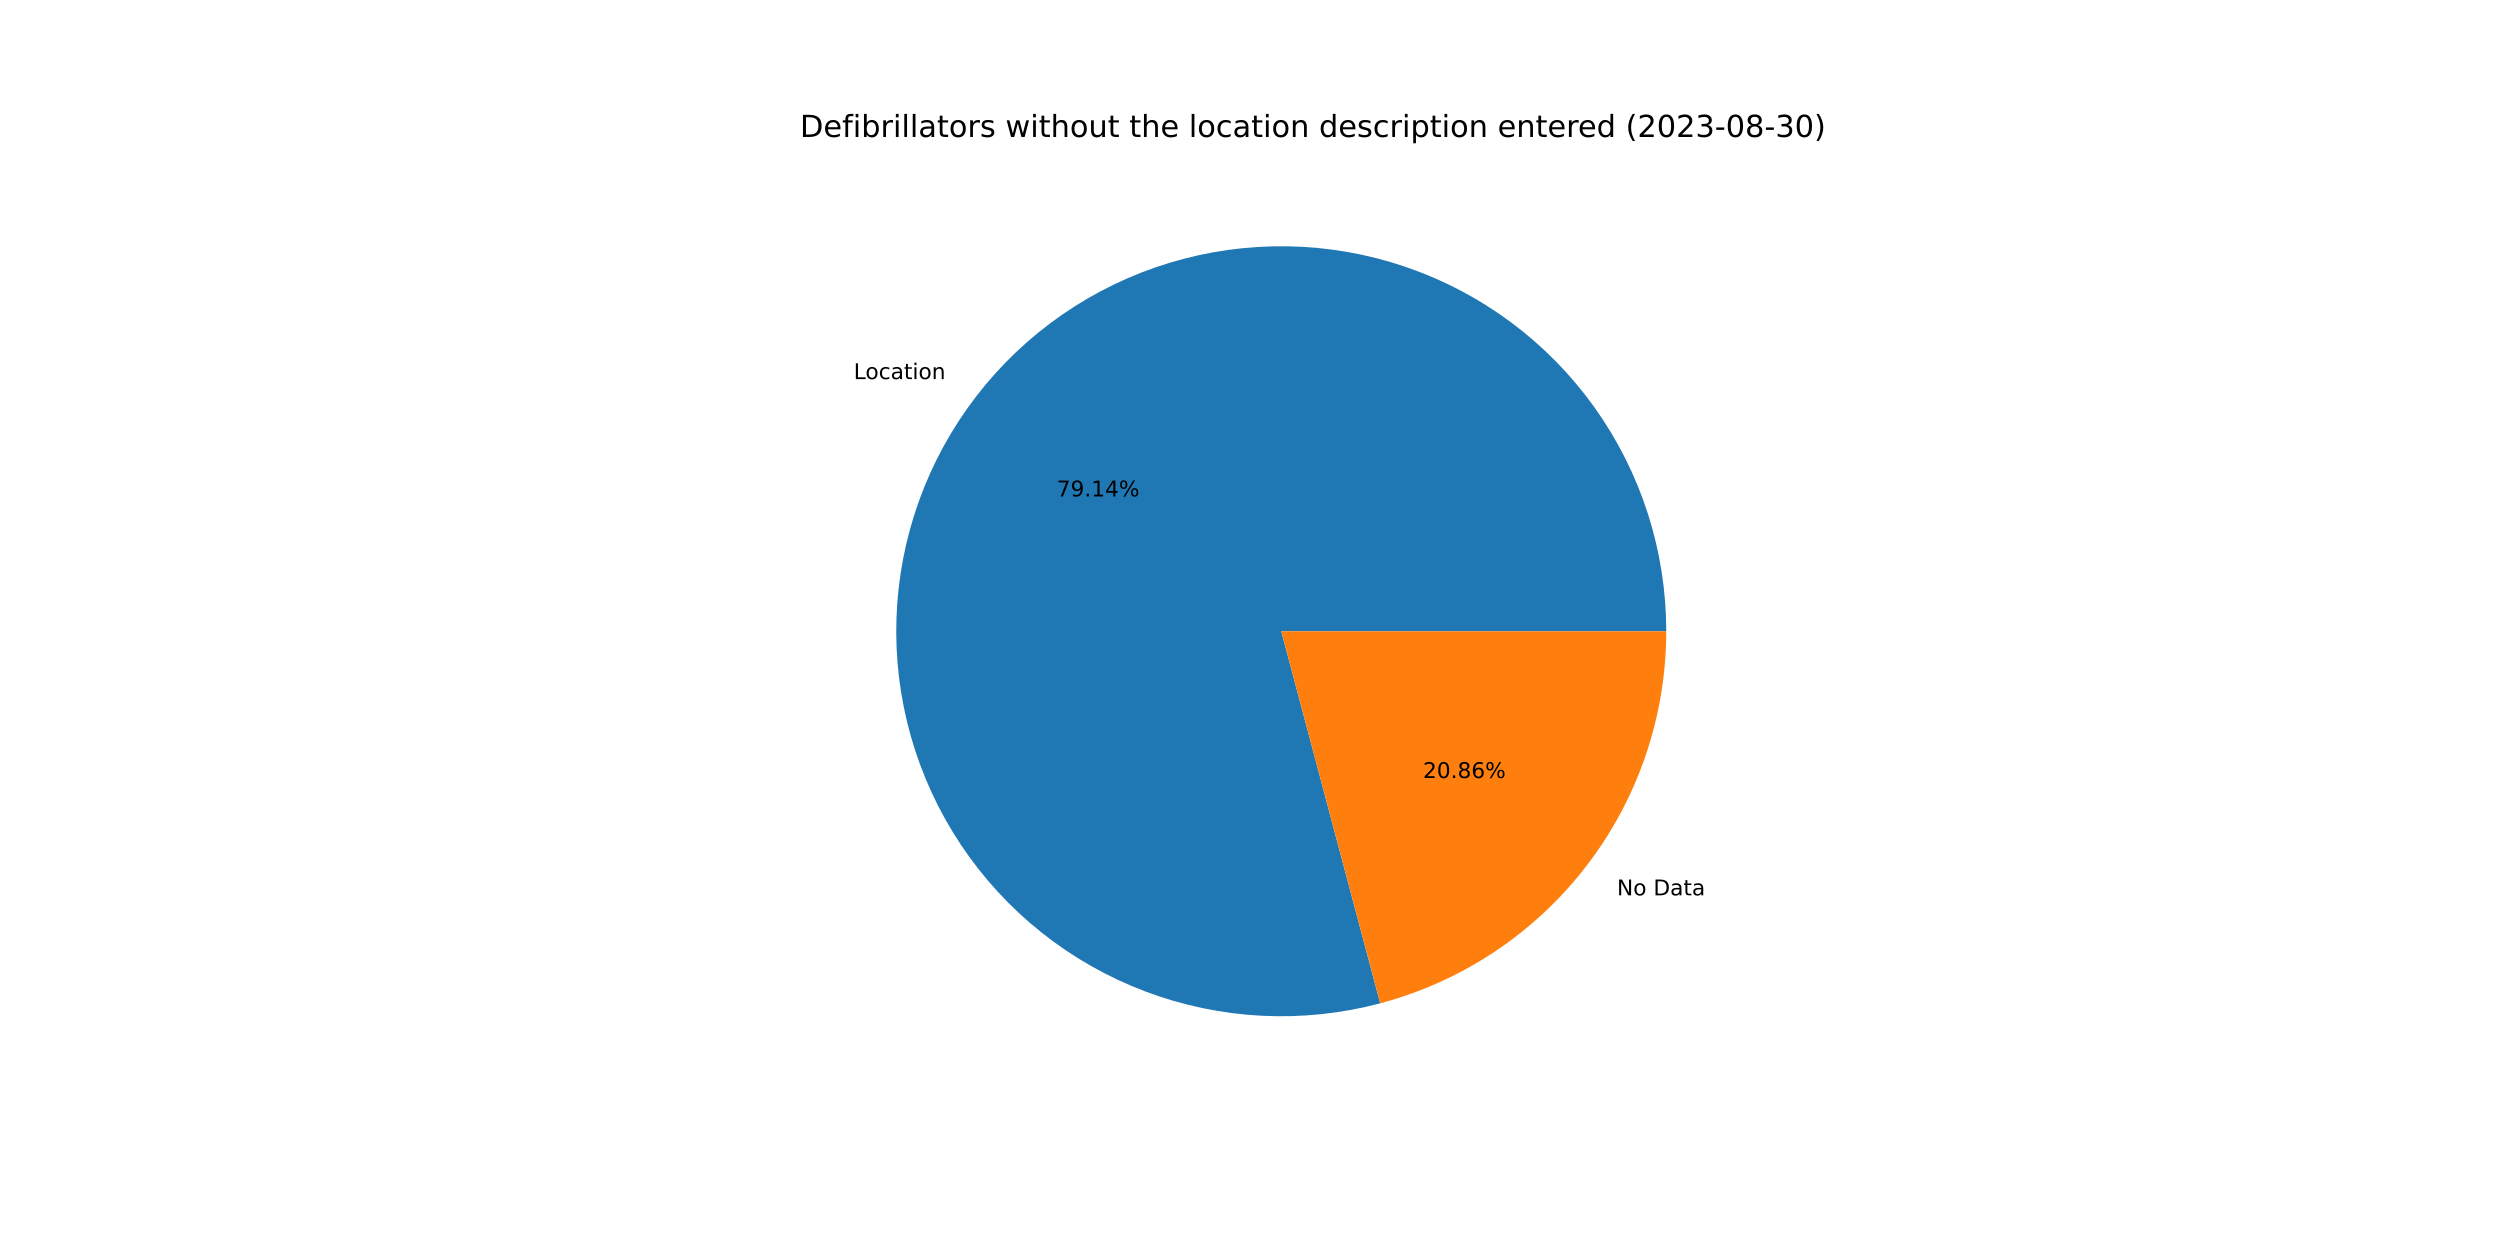
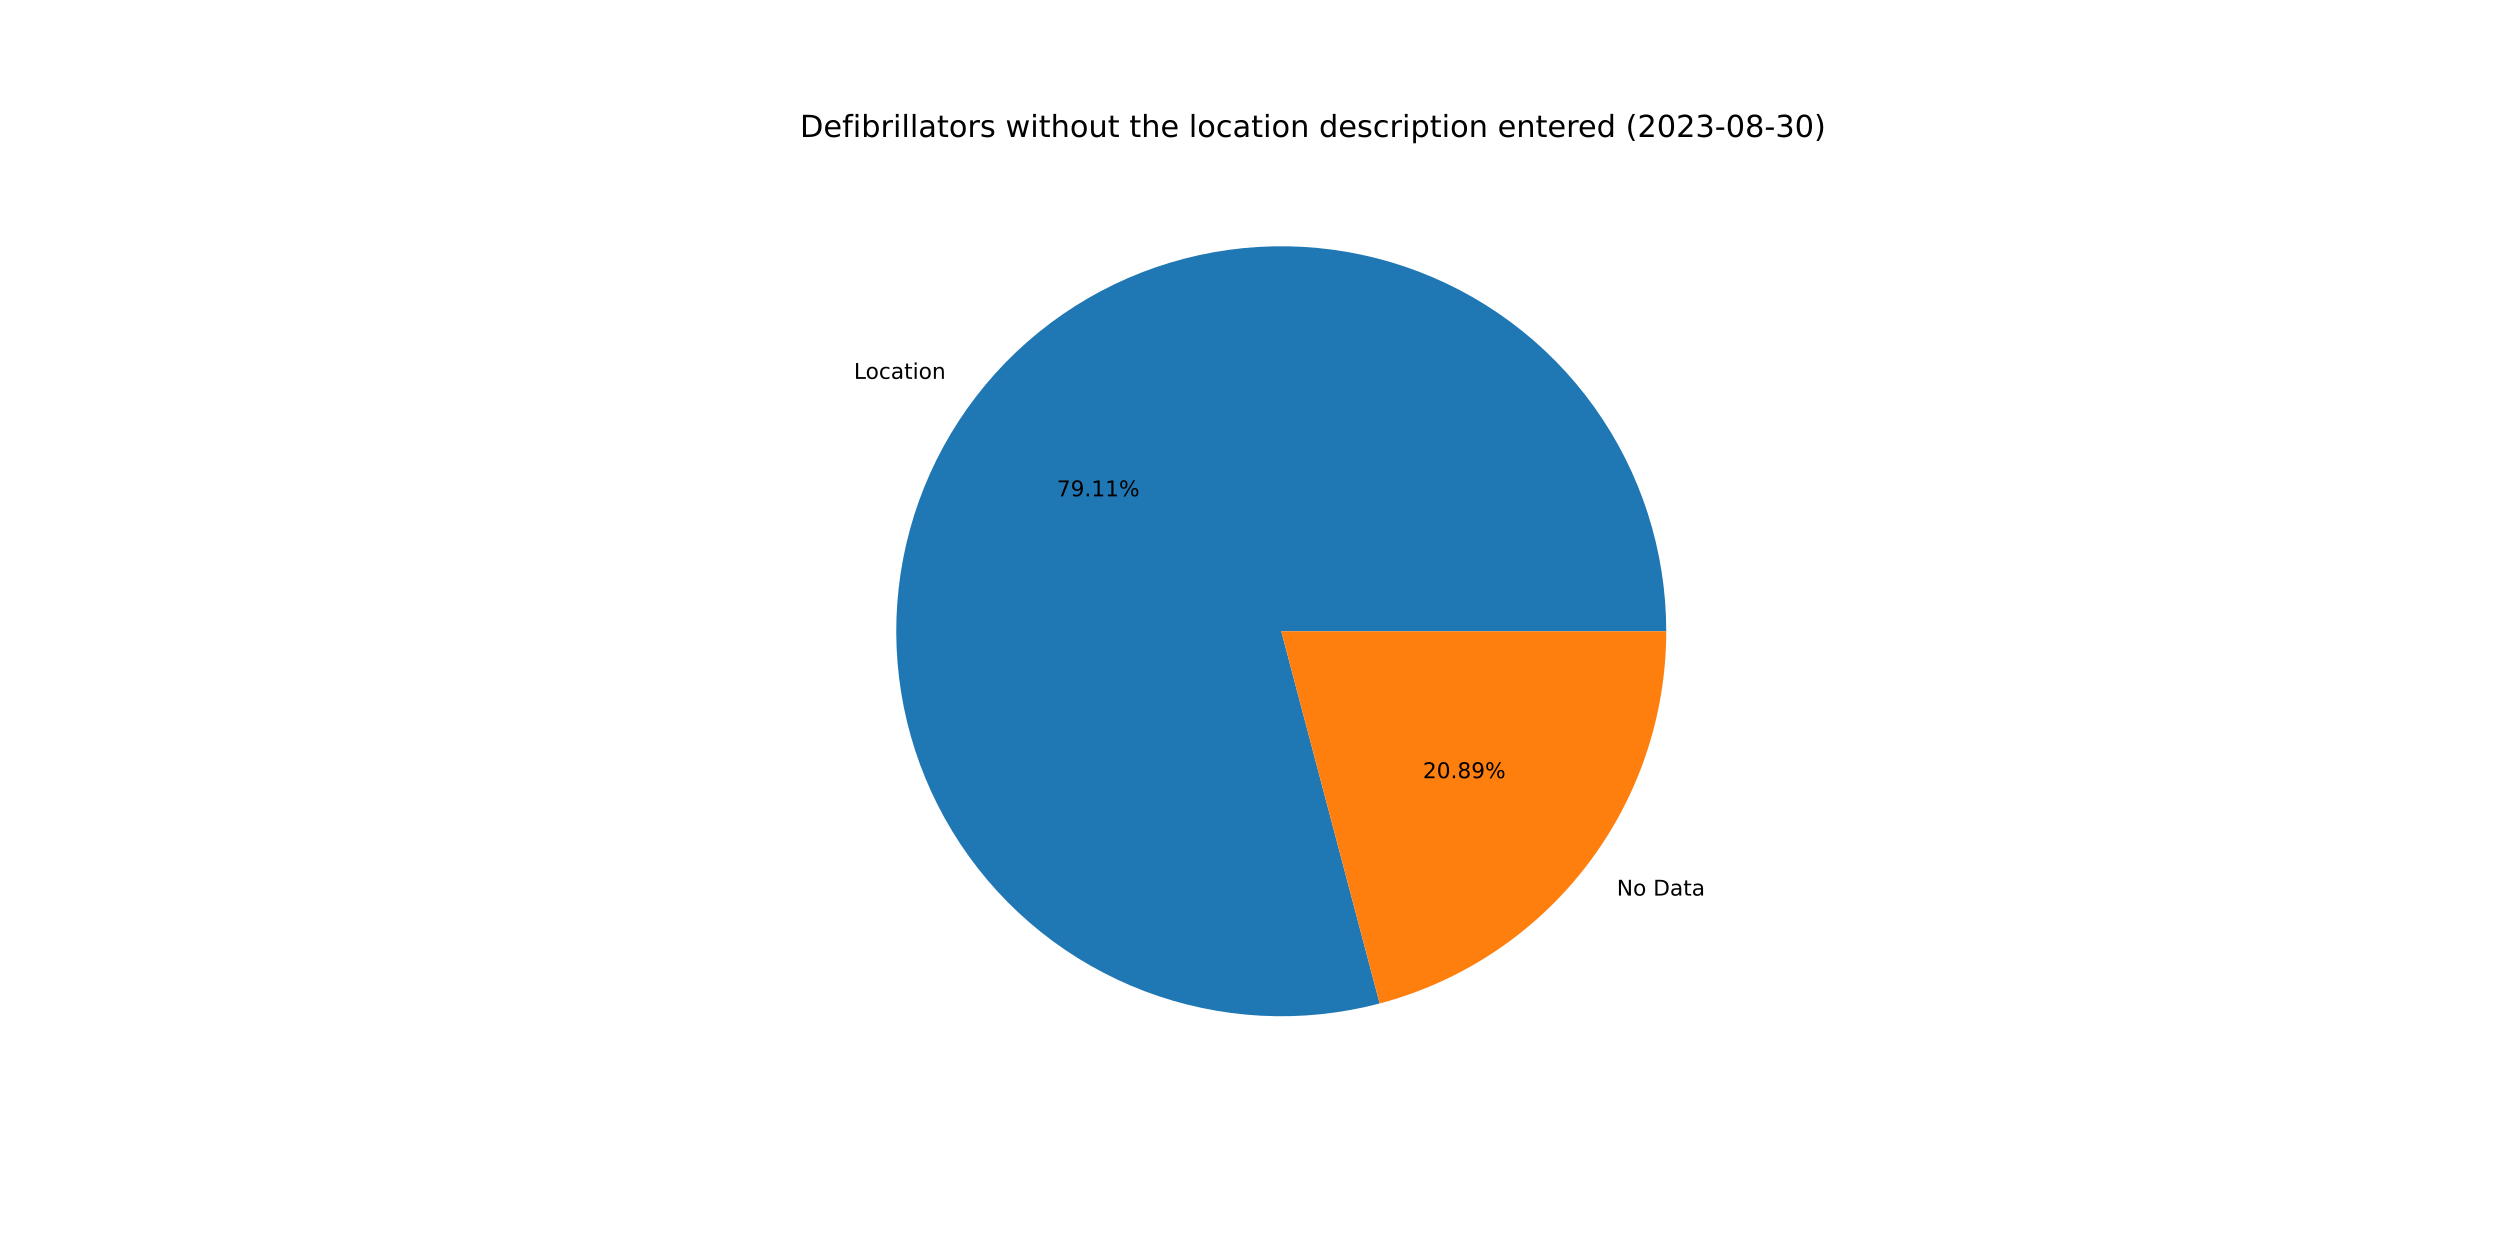
<svg xmlns="http://www.w3.org/2000/svg" xmlns:xlink="http://www.w3.org/1999/xlink" width="1152pt" height="576pt" viewBox="0 0 1152 576" version="1.1">
  <defs>
    <style type="text/css">*{stroke-linejoin: round; stroke-linecap: butt}</style>
  </defs>
  <g id="figure_1">
    <g id="patch_1">
      <path d="M 0 576  L 1152 576  L 1152 0  L 0 0  z " style="fill: #ffffff" />
    </g>
    <g id="axes_1">
      <g id="patch_2">
-         <path d="M 767.808 290.88  C 767.808 272.465 764.941 254.163 759.31 236.63  C 753.679 219.097 745.352 202.548 734.63 187.577  C 723.907 172.607 710.918 159.396 696.132 148.421  C 681.345 137.447 664.939 128.841 647.504 122.914  C 630.069 116.986 611.818 113.809 593.406 113.497  C 574.994 113.185 556.645 115.742 539.02 121.075  C 521.394 126.408 504.706 134.453 489.556 144.921  C 474.406 155.388 460.977 168.151 449.753 182.75  C 438.53 197.349 429.647 213.607 423.425 230.938  C 417.203 248.27 413.718 266.465 413.094 284.869  C 412.47 303.273 414.715 321.663 419.749 339.376  C 424.783 357.089 432.544 373.911 442.753 389.237  C 452.962 404.562 465.496 418.205 479.903 429.674  C 494.309 441.144 510.414 450.301 527.638 456.815  C 544.862 463.33 562.995 467.123 581.386 468.059  C 599.777 468.994 618.202 467.061 635.998 462.328  L 590.4 290.88  L 767.808 290.88  z " style="fill: #1f77b4" />
+         <path d="M 767.808 290.88  C 767.808 272.471 764.943 254.173 759.315 236.645  C 753.687 219.118 745.365 202.572 734.648 187.604  C 723.932 172.635 710.95 159.426 696.171 148.45  C 681.391 137.475 664.993 128.866 647.565 122.934  C 630.138 117.003 611.893 113.819 593.487 113.499  C 575.08 113.179 556.736 115.725 539.113 121.047  C 521.489 126.369 504.802 134.402 489.649 144.857  C 474.497 155.311 461.063 168.061 449.832 182.647  C 438.601 197.234 429.709 213.48 423.474 230.801  C 417.24 248.123 413.74 266.309 413.099 284.707  C 412.459 303.105 414.686 321.492 419.7 339.205  C 424.715 356.918 432.456 373.743 442.646 389.075  C 452.835 404.407 465.349 418.06 479.738 429.543  C 494.127 441.026 510.216 450.2 527.426 456.735  C 544.636 463.27 562.759 467.086 581.143 468.046  C 599.528 469.007 617.95 467.1 635.747 462.394  L 590.4 290.88  L 767.808 290.88  z " style="fill: #1f77b4" />
      </g>
      <g id="patch_3">
-         <path d="M 635.998 462.328  C 673.787 452.278 707.214 430.01 731.047 399.01  C 754.88 368.01 767.808 329.983 767.808 290.88  L 590.4 290.88  L 635.998 462.328  z " style="fill: #ff7f0e" />
+         <path d="M 635.747 462.394  C 673.594 452.388 707.085 430.131 730.968 399.113  C 754.851 368.095 767.808 330.027 767.808 290.88  L 590.4 290.88  L 635.747 462.394  z " style="fill: #ff7f0e" />
      </g>
      <g id="matplotlib.axis_1" />
      <g id="matplotlib.axis_2" />
      <g id="text_1">
-         <g transform="translate(393.3917 174.6963)scale(0.1 -0.1)">
+         <g transform="translate(393.4786 174.5834)scale(0.1 -0.1)">
          <defs>
            <path id="DejaVuSans-4c" d="M 628 4666  L 1259 4666  L 1259 531  L 3531 531  L 3531 0  L 628 0  L 628 4666  z " transform="scale(0.015625)" />
            <path id="DejaVuSans-6f" d="M 1959 3097  Q 1497 3097 1228 2736  Q 959 2375 959 1747  Q 959 1119 1226 758  Q 1494 397 1959 397  Q 2419 397 2687 759  Q 2956 1122 2956 1747  Q 2956 2369 2687 2733  Q 2419 3097 1959 3097  z M 1959 3584  Q 2709 3584 3137 3096  Q 3566 2609 3566 1747  Q 3566 888 3137 398  Q 2709 -91 1959 -91  Q 1206 -91 779 398  Q 353 888 353 1747  Q 353 2609 779 3096  Q 1206 3584 1959 3584  z " transform="scale(0.015625)" />
            <path id="DejaVuSans-63" d="M 3122 3366  L 3122 2828  Q 2878 2963 2633 3030  Q 2388 3097 2138 3097  Q 1578 3097 1268 2742  Q 959 2388 959 1747  Q 959 1106 1268 751  Q 1578 397 2138 397  Q 2388 397 2633 464  Q 2878 531 3122 666  L 3122 134  Q 2881 22 2623 -34  Q 2366 -91 2075 -91  Q 1284 -91 818 406  Q 353 903 353 1747  Q 353 2603 823 3093  Q 1294 3584 2113 3584  Q 2378 3584 2631 3529  Q 2884 3475 3122 3366  z " transform="scale(0.015625)" />
            <path id="DejaVuSans-61" d="M 2194 1759  Q 1497 1759 1228 1600  Q 959 1441 959 1056  Q 959 750 1161 570  Q 1363 391 1709 391  Q 2188 391 2477 730  Q 2766 1069 2766 1631  L 2766 1759  L 2194 1759  z M 3341 1997  L 3341 0  L 2766 0  L 2766 531  Q 2569 213 2275 61  Q 1981 -91 1556 -91  Q 1019 -91 701 211  Q 384 513 384 1019  Q 384 1609 779 1909  Q 1175 2209 1959 2209  L 2766 2209  L 2766 2266  Q 2766 2663 2505 2880  Q 2244 3097 1772 3097  Q 1472 3097 1187 3025  Q 903 2953 641 2809  L 641 3341  Q 956 3463 1253 3523  Q 1550 3584 1831 3584  Q 2591 3584 2966 3190  Q 3341 2797 3341 1997  z " transform="scale(0.015625)" />
            <path id="DejaVuSans-74" d="M 1172 4494  L 1172 3500  L 2356 3500  L 2356 3053  L 1172 3053  L 1172 1153  Q 1172 725 1289 603  Q 1406 481 1766 481  L 2356 481  L 2356 0  L 1766 0  Q 1100 0 847 248  Q 594 497 594 1153  L 594 3053  L 172 3053  L 172 3500  L 594 3500  L 594 4494  L 1172 4494  z " transform="scale(0.015625)" />
            <path id="DejaVuSans-69" d="M 603 3500  L 1178 3500  L 1178 0  L 603 0  L 603 3500  z M 603 4863  L 1178 4863  L 1178 4134  L 603 4134  L 603 4863  z " transform="scale(0.015625)" />
            <path id="DejaVuSans-6e" d="M 3513 2113  L 3513 0  L 2938 0  L 2938 2094  Q 2938 2591 2744 2837  Q 2550 3084 2163 3084  Q 1697 3084 1428 2787  Q 1159 2491 1159 1978  L 1159 0  L 581 0  L 581 3500  L 1159 3500  L 1159 2956  Q 1366 3272 1645 3428  Q 1925 3584 2291 3584  Q 2894 3584 3203 3211  Q 3513 2838 3513 2113  z " transform="scale(0.015625)" />
          </defs>
          <use xlink:href="#DejaVuSans-4c" />
          <use xlink:href="#DejaVuSans-6f" x="53.963" />
          <use xlink:href="#DejaVuSans-63" x="115.145" />
          <use xlink:href="#DejaVuSans-61" x="170.125" />
          <use xlink:href="#DejaVuSans-74" x="231.404" />
          <use xlink:href="#DejaVuSans-69" x="270.613" />
          <use xlink:href="#DejaVuSans-6f" x="298.396" />
          <use xlink:href="#DejaVuSans-6e" x="359.578" />
        </g>
      </g>
      <g id="text_2">
-         <g transform="translate(486.9471 228.7614)scale(0.1 -0.1)">
+         <g transform="translate(486.9945 228.6998)scale(0.1 -0.1)">
          <defs>
            <path id="DejaVuSans-37" d="M 525 4666  L 3525 4666  L 3525 4397  L 1831 0  L 1172 0  L 2766 4134  L 525 4134  L 525 4666  z " transform="scale(0.015625)" />
            <path id="DejaVuSans-39" d="M 703 97  L 703 672  Q 941 559 1184 500  Q 1428 441 1663 441  Q 2288 441 2617 861  Q 2947 1281 2994 2138  Q 2813 1869 2534 1725  Q 2256 1581 1919 1581  Q 1219 1581 811 2004  Q 403 2428 403 3163  Q 403 3881 828 4315  Q 1253 4750 1959 4750  Q 2769 4750 3195 4129  Q 3622 3509 3622 2328  Q 3622 1225 3098 567  Q 2575 -91 1691 -91  Q 1453 -91 1209 -44  Q 966 3 703 97  z M 1959 2075  Q 2384 2075 2632 2365  Q 2881 2656 2881 3163  Q 2881 3666 2632 3958  Q 2384 4250 1959 4250  Q 1534 4250 1286 3958  Q 1038 3666 1038 3163  Q 1038 2656 1286 2365  Q 1534 2075 1959 2075  z " transform="scale(0.015625)" />
            <path id="DejaVuSans-2e" d="M 684 794  L 1344 794  L 1344 0  L 684 0  L 684 794  z " transform="scale(0.015625)" />
            <path id="DejaVuSans-31" d="M 794 531  L 1825 531  L 1825 4091  L 703 3866  L 703 4441  L 1819 4666  L 2450 4666  L 2450 531  L 3481 531  L 3481 0  L 794 0  L 794 531  z " transform="scale(0.015625)" />
-             <path id="DejaVuSans-34" d="M 2419 4116  L 825 1625  L 2419 1625  L 2419 4116  z M 2253 4666  L 3047 4666  L 3047 1625  L 3713 1625  L 3713 1100  L 3047 1100  L 3047 0  L 2419 0  L 2419 1100  L 313 1100  L 313 1709  L 2253 4666  z " transform="scale(0.015625)" />
            <path id="DejaVuSans-25" d="M 4653 2053  Q 4381 2053 4226 1822  Q 4072 1591 4072 1178  Q 4072 772 4226 539  Q 4381 306 4653 306  Q 4919 306 5073 539  Q 5228 772 5228 1178  Q 5228 1588 5073 1820  Q 4919 2053 4653 2053  z M 4653 2450  Q 5147 2450 5437 2106  Q 5728 1763 5728 1178  Q 5728 594 5436 251  Q 5144 -91 4653 -91  Q 4153 -91 3862 251  Q 3572 594 3572 1178  Q 3572 1766 3864 2108  Q 4156 2450 4653 2450  z M 1428 4353  Q 1159 4353 1004 4120  Q 850 3888 850 3481  Q 850 3069 1003 2837  Q 1156 2606 1428 2606  Q 1700 2606 1854 2837  Q 2009 3069 2009 3481  Q 2009 3884 1853 4118  Q 1697 4353 1428 4353  z M 4250 4750  L 4750 4750  L 1831 -91  L 1331 -91  L 4250 4750  z M 1428 4750  Q 1922 4750 2215 4408  Q 2509 4066 2509 3481  Q 2509 2891 2217 2550  Q 1925 2209 1428 2209  Q 931 2209 642 2551  Q 353 2894 353 3481  Q 353 4063 643 4406  Q 934 4750 1428 4750  z " transform="scale(0.015625)" />
          </defs>
          <use xlink:href="#DejaVuSans-37" />
          <use xlink:href="#DejaVuSans-39" x="63.623" />
          <use xlink:href="#DejaVuSans-2e" x="127.246" />
          <use xlink:href="#DejaVuSans-31" x="159.033" />
-           <use xlink:href="#DejaVuSans-34" x="222.656" />
+           <use xlink:href="#DejaVuSans-31" x="222.656" />
          <use xlink:href="#DejaVuSans-25" x="286.279" />
        </g>
      </g>
      <g id="text_3">
-         <g transform="translate(745.1114 412.5824)scale(0.1 -0.1)">
+         <g transform="translate(745.0245 412.6953)scale(0.1 -0.1)">
          <defs>
            <path id="DejaVuSans-4e" d="M 628 4666  L 1478 4666  L 3547 763  L 3547 4666  L 4159 4666  L 4159 0  L 3309 0  L 1241 3903  L 1241 0  L 628 0  L 628 4666  z " transform="scale(0.015625)" />
            <path id="DejaVuSans-20" transform="scale(0.015625)" />
            <path id="DejaVuSans-44" d="M 1259 4147  L 1259 519  L 2022 519  Q 2988 519 3436 956  Q 3884 1394 3884 2338  Q 3884 3275 3436 3711  Q 2988 4147 2022 4147  L 1259 4147  z M 628 4666  L 1925 4666  Q 3281 4666 3915 4102  Q 4550 3538 4550 2338  Q 4550 1131 3912 565  Q 3275 0 1925 0  L 628 0  L 628 4666  z " transform="scale(0.015625)" />
          </defs>
          <use xlink:href="#DejaVuSans-4e" />
          <use xlink:href="#DejaVuSans-6f" x="74.805" />
          <use xlink:href="#DejaVuSans-20" x="135.986" />
          <use xlink:href="#DejaVuSans-44" x="167.773" />
          <use xlink:href="#DejaVuSans-61" x="244.775" />
          <use xlink:href="#DejaVuSans-74" x="306.055" />
          <use xlink:href="#DejaVuSans-61" x="345.264" />
        </g>
      </g>
      <g id="text_4">
-         <g transform="translate(655.7232 358.5174)scale(0.1 -0.1)">
+         <g transform="translate(655.6758 358.579)scale(0.1 -0.1)">
          <defs>
            <path id="DejaVuSans-32" d="M 1228 531  L 3431 531  L 3431 0  L 469 0  L 469 531  Q 828 903 1448 1529  Q 2069 2156 2228 2338  Q 2531 2678 2651 2914  Q 2772 3150 2772 3378  Q 2772 3750 2511 3984  Q 2250 4219 1831 4219  Q 1534 4219 1204 4116  Q 875 4013 500 3803  L 500 4441  Q 881 4594 1212 4672  Q 1544 4750 1819 4750  Q 2544 4750 2975 4387  Q 3406 4025 3406 3419  Q 3406 3131 3298 2873  Q 3191 2616 2906 2266  Q 2828 2175 2409 1742  Q 1991 1309 1228 531  z " transform="scale(0.015625)" />
            <path id="DejaVuSans-30" d="M 2034 4250  Q 1547 4250 1301 3770  Q 1056 3291 1056 2328  Q 1056 1369 1301 889  Q 1547 409 2034 409  Q 2525 409 2770 889  Q 3016 1369 3016 2328  Q 3016 3291 2770 3770  Q 2525 4250 2034 4250  z M 2034 4750  Q 2819 4750 3233 4129  Q 3647 3509 3647 2328  Q 3647 1150 3233 529  Q 2819 -91 2034 -91  Q 1250 -91 836 529  Q 422 1150 422 2328  Q 422 3509 836 4129  Q 1250 4750 2034 4750  z " transform="scale(0.015625)" />
            <path id="DejaVuSans-38" d="M 2034 2216  Q 1584 2216 1326 1975  Q 1069 1734 1069 1313  Q 1069 891 1326 650  Q 1584 409 2034 409  Q 2484 409 2743 651  Q 3003 894 3003 1313  Q 3003 1734 2745 1975  Q 2488 2216 2034 2216  z M 1403 2484  Q 997 2584 770 2862  Q 544 3141 544 3541  Q 544 4100 942 4425  Q 1341 4750 2034 4750  Q 2731 4750 3128 4425  Q 3525 4100 3525 3541  Q 3525 3141 3298 2862  Q 3072 2584 2669 2484  Q 3125 2378 3379 2068  Q 3634 1759 3634 1313  Q 3634 634 3220 271  Q 2806 -91 2034 -91  Q 1263 -91 848 271  Q 434 634 434 1313  Q 434 1759 690 2068  Q 947 2378 1403 2484  z M 1172 3481  Q 1172 3119 1398 2916  Q 1625 2713 2034 2713  Q 2441 2713 2670 2916  Q 2900 3119 2900 3481  Q 2900 3844 2670 4047  Q 2441 4250 2034 4250  Q 1625 4250 1398 4047  Q 1172 3844 1172 3481  z " transform="scale(0.015625)" />
-             <path id="DejaVuSans-36" d="M 2113 2584  Q 1688 2584 1439 2293  Q 1191 2003 1191 1497  Q 1191 994 1439 701  Q 1688 409 2113 409  Q 2538 409 2786 701  Q 3034 994 3034 1497  Q 3034 2003 2786 2293  Q 2538 2584 2113 2584  z M 3366 4563  L 3366 3988  Q 3128 4100 2886 4159  Q 2644 4219 2406 4219  Q 1781 4219 1451 3797  Q 1122 3375 1075 2522  Q 1259 2794 1537 2939  Q 1816 3084 2150 3084  Q 2853 3084 3261 2657  Q 3669 2231 3669 1497  Q 3669 778 3244 343  Q 2819 -91 2113 -91  Q 1303 -91 875 529  Q 447 1150 447 2328  Q 447 3434 972 4092  Q 1497 4750 2381 4750  Q 2619 4750 2861 4703  Q 3103 4656 3366 4563  z " transform="scale(0.015625)" />
          </defs>
          <use xlink:href="#DejaVuSans-32" />
          <use xlink:href="#DejaVuSans-30" x="63.623" />
          <use xlink:href="#DejaVuSans-2e" x="127.246" />
          <use xlink:href="#DejaVuSans-38" x="159.033" />
-           <use xlink:href="#DejaVuSans-36" x="222.656" />
+           <use xlink:href="#DejaVuSans-39" x="222.656" />
          <use xlink:href="#DejaVuSans-25" x="286.279" />
        </g>
      </g>
      <g id="text_5">
        <g transform="translate(368.64 63.12)scale(0.14 -0.14)">
          <defs>
            <path id="DejaVuSans-65" d="M 3597 1894  L 3597 1613  L 953 1613  Q 991 1019 1311 708  Q 1631 397 2203 397  Q 2534 397 2845 478  Q 3156 559 3463 722  L 3463 178  Q 3153 47 2828 -22  Q 2503 -91 2169 -91  Q 1331 -91 842 396  Q 353 884 353 1716  Q 353 2575 817 3079  Q 1281 3584 2069 3584  Q 2775 3584 3186 3129  Q 3597 2675 3597 1894  z M 3022 2063  Q 3016 2534 2758 2815  Q 2500 3097 2075 3097  Q 1594 3097 1305 2825  Q 1016 2553 972 2059  L 3022 2063  z " transform="scale(0.015625)" />
            <path id="DejaVuSans-66" d="M 2375 4863  L 2375 4384  L 1825 4384  Q 1516 4384 1395 4259  Q 1275 4134 1275 3809  L 1275 3500  L 2222 3500  L 2222 3053  L 1275 3053  L 1275 0  L 697 0  L 697 3053  L 147 3053  L 147 3500  L 697 3500  L 697 3744  Q 697 4328 969 4595  Q 1241 4863 1831 4863  L 2375 4863  z " transform="scale(0.015625)" />
            <path id="DejaVuSans-62" d="M 3116 1747  Q 3116 2381 2855 2742  Q 2594 3103 2138 3103  Q 1681 3103 1420 2742  Q 1159 2381 1159 1747  Q 1159 1113 1420 752  Q 1681 391 2138 391  Q 2594 391 2855 752  Q 3116 1113 3116 1747  z M 1159 2969  Q 1341 3281 1617 3432  Q 1894 3584 2278 3584  Q 2916 3584 3314 3078  Q 3713 2572 3713 1747  Q 3713 922 3314 415  Q 2916 -91 2278 -91  Q 1894 -91 1617 61  Q 1341 213 1159 525  L 1159 0  L 581 0  L 581 4863  L 1159 4863  L 1159 2969  z " transform="scale(0.015625)" />
            <path id="DejaVuSans-72" d="M 2631 2963  Q 2534 3019 2420 3045  Q 2306 3072 2169 3072  Q 1681 3072 1420 2755  Q 1159 2438 1159 1844  L 1159 0  L 581 0  L 581 3500  L 1159 3500  L 1159 2956  Q 1341 3275 1631 3429  Q 1922 3584 2338 3584  Q 2397 3584 2469 3576  Q 2541 3569 2628 3553  L 2631 2963  z " transform="scale(0.015625)" />
            <path id="DejaVuSans-6c" d="M 603 4863  L 1178 4863  L 1178 0  L 603 0  L 603 4863  z " transform="scale(0.015625)" />
            <path id="DejaVuSans-73" d="M 2834 3397  L 2834 2853  Q 2591 2978 2328 3040  Q 2066 3103 1784 3103  Q 1356 3103 1142 2972  Q 928 2841 928 2578  Q 928 2378 1081 2264  Q 1234 2150 1697 2047  L 1894 2003  Q 2506 1872 2764 1633  Q 3022 1394 3022 966  Q 3022 478 2636 193  Q 2250 -91 1575 -91  Q 1294 -91 989 -36  Q 684 19 347 128  L 347 722  Q 666 556 975 473  Q 1284 391 1588 391  Q 1994 391 2212 530  Q 2431 669 2431 922  Q 2431 1156 2273 1281  Q 2116 1406 1581 1522  L 1381 1569  Q 847 1681 609 1914  Q 372 2147 372 2553  Q 372 3047 722 3315  Q 1072 3584 1716 3584  Q 2034 3584 2315 3537  Q 2597 3491 2834 3397  z " transform="scale(0.015625)" />
            <path id="DejaVuSans-77" d="M 269 3500  L 844 3500  L 1563 769  L 2278 3500  L 2956 3500  L 3675 769  L 4391 3500  L 4966 3500  L 4050 0  L 3372 0  L 2619 2869  L 1863 0  L 1184 0  L 269 3500  z " transform="scale(0.015625)" />
            <path id="DejaVuSans-68" d="M 3513 2113  L 3513 0  L 2938 0  L 2938 2094  Q 2938 2591 2744 2837  Q 2550 3084 2163 3084  Q 1697 3084 1428 2787  Q 1159 2491 1159 1978  L 1159 0  L 581 0  L 581 4863  L 1159 4863  L 1159 2956  Q 1366 3272 1645 3428  Q 1925 3584 2291 3584  Q 2894 3584 3203 3211  Q 3513 2838 3513 2113  z " transform="scale(0.015625)" />
            <path id="DejaVuSans-75" d="M 544 1381  L 544 3500  L 1119 3500  L 1119 1403  Q 1119 906 1312 657  Q 1506 409 1894 409  Q 2359 409 2629 706  Q 2900 1003 2900 1516  L 2900 3500  L 3475 3500  L 3475 0  L 2900 0  L 2900 538  Q 2691 219 2414 64  Q 2138 -91 1772 -91  Q 1169 -91 856 284  Q 544 659 544 1381  z M 1991 3584  L 1991 3584  z " transform="scale(0.015625)" />
            <path id="DejaVuSans-64" d="M 2906 2969  L 2906 4863  L 3481 4863  L 3481 0  L 2906 0  L 2906 525  Q 2725 213 2448 61  Q 2172 -91 1784 -91  Q 1150 -91 751 415  Q 353 922 353 1747  Q 353 2572 751 3078  Q 1150 3584 1784 3584  Q 2172 3584 2448 3432  Q 2725 3281 2906 2969  z M 947 1747  Q 947 1113 1208 752  Q 1469 391 1925 391  Q 2381 391 2643 752  Q 2906 1113 2906 1747  Q 2906 2381 2643 2742  Q 2381 3103 1925 3103  Q 1469 3103 1208 2742  Q 947 2381 947 1747  z " transform="scale(0.015625)" />
            <path id="DejaVuSans-70" d="M 1159 525  L 1159 -1331  L 581 -1331  L 581 3500  L 1159 3500  L 1159 2969  Q 1341 3281 1617 3432  Q 1894 3584 2278 3584  Q 2916 3584 3314 3078  Q 3713 2572 3713 1747  Q 3713 922 3314 415  Q 2916 -91 2278 -91  Q 1894 -91 1617 61  Q 1341 213 1159 525  z M 3116 1747  Q 3116 2381 2855 2742  Q 2594 3103 2138 3103  Q 1681 3103 1420 2742  Q 1159 2381 1159 1747  Q 1159 1113 1420 752  Q 1681 391 2138 391  Q 2594 391 2855 752  Q 3116 1113 3116 1747  z " transform="scale(0.015625)" />
            <path id="DejaVuSans-28" d="M 1984 4856  Q 1566 4138 1362 3434  Q 1159 2731 1159 2009  Q 1159 1288 1364 580  Q 1569 -128 1984 -844  L 1484 -844  Q 1016 -109 783 600  Q 550 1309 550 2009  Q 550 2706 781 3412  Q 1013 4119 1484 4856  L 1984 4856  z " transform="scale(0.015625)" />
            <path id="DejaVuSans-33" d="M 2597 2516  Q 3050 2419 3304 2112  Q 3559 1806 3559 1356  Q 3559 666 3084 287  Q 2609 -91 1734 -91  Q 1441 -91 1130 -33  Q 819 25 488 141  L 488 750  Q 750 597 1062 519  Q 1375 441 1716 441  Q 2309 441 2620 675  Q 2931 909 2931 1356  Q 2931 1769 2642 2001  Q 2353 2234 1838 2234  L 1294 2234  L 1294 2753  L 1863 2753  Q 2328 2753 2575 2939  Q 2822 3125 2822 3475  Q 2822 3834 2567 4026  Q 2313 4219 1838 4219  Q 1578 4219 1281 4162  Q 984 4106 628 3988  L 628 4550  Q 988 4650 1302 4700  Q 1616 4750 1894 4750  Q 2613 4750 3031 4423  Q 3450 4097 3450 3541  Q 3450 3153 3228 2886  Q 3006 2619 2597 2516  z " transform="scale(0.015625)" />
            <path id="DejaVuSans-2d" d="M 313 2009  L 1997 2009  L 1997 1497  L 313 1497  L 313 2009  z " transform="scale(0.015625)" />
            <path id="DejaVuSans-29" d="M 513 4856  L 1013 4856  Q 1481 4119 1714 3412  Q 1947 2706 1947 2009  Q 1947 1309 1714 600  Q 1481 -109 1013 -844  L 513 -844  Q 928 -128 1133 580  Q 1338 1288 1338 2009  Q 1338 2731 1133 3434  Q 928 4138 513 4856  z " transform="scale(0.015625)" />
          </defs>
          <use xlink:href="#DejaVuSans-44" />
          <use xlink:href="#DejaVuSans-65" x="77.002" />
          <use xlink:href="#DejaVuSans-66" x="138.525" />
          <use xlink:href="#DejaVuSans-69" x="173.73" />
          <use xlink:href="#DejaVuSans-62" x="201.514" />
          <use xlink:href="#DejaVuSans-72" x="264.99" />
          <use xlink:href="#DejaVuSans-69" x="306.104" />
          <use xlink:href="#DejaVuSans-6c" x="333.887" />
          <use xlink:href="#DejaVuSans-6c" x="361.67" />
          <use xlink:href="#DejaVuSans-61" x="389.453" />
          <use xlink:href="#DejaVuSans-74" x="450.732" />
          <use xlink:href="#DejaVuSans-6f" x="489.941" />
          <use xlink:href="#DejaVuSans-72" x="551.123" />
          <use xlink:href="#DejaVuSans-73" x="592.236" />
          <use xlink:href="#DejaVuSans-20" x="644.336" />
          <use xlink:href="#DejaVuSans-77" x="676.123" />
          <use xlink:href="#DejaVuSans-69" x="757.91" />
          <use xlink:href="#DejaVuSans-74" x="785.693" />
          <use xlink:href="#DejaVuSans-68" x="824.902" />
          <use xlink:href="#DejaVuSans-6f" x="888.281" />
          <use xlink:href="#DejaVuSans-75" x="949.463" />
          <use xlink:href="#DejaVuSans-74" x="1012.842" />
          <use xlink:href="#DejaVuSans-20" x="1052.051" />
          <use xlink:href="#DejaVuSans-74" x="1083.838" />
          <use xlink:href="#DejaVuSans-68" x="1123.047" />
          <use xlink:href="#DejaVuSans-65" x="1186.426" />
          <use xlink:href="#DejaVuSans-20" x="1247.949" />
          <use xlink:href="#DejaVuSans-6c" x="1279.736" />
          <use xlink:href="#DejaVuSans-6f" x="1307.52" />
          <use xlink:href="#DejaVuSans-63" x="1368.701" />
          <use xlink:href="#DejaVuSans-61" x="1423.682" />
          <use xlink:href="#DejaVuSans-74" x="1484.961" />
          <use xlink:href="#DejaVuSans-69" x="1524.17" />
          <use xlink:href="#DejaVuSans-6f" x="1551.953" />
          <use xlink:href="#DejaVuSans-6e" x="1613.135" />
          <use xlink:href="#DejaVuSans-20" x="1676.514" />
          <use xlink:href="#DejaVuSans-64" x="1708.301" />
          <use xlink:href="#DejaVuSans-65" x="1771.777" />
          <use xlink:href="#DejaVuSans-73" x="1833.301" />
          <use xlink:href="#DejaVuSans-63" x="1885.4" />
          <use xlink:href="#DejaVuSans-72" x="1940.381" />
          <use xlink:href="#DejaVuSans-69" x="1981.494" />
          <use xlink:href="#DejaVuSans-70" x="2009.277" />
          <use xlink:href="#DejaVuSans-74" x="2072.754" />
          <use xlink:href="#DejaVuSans-69" x="2111.963" />
          <use xlink:href="#DejaVuSans-6f" x="2139.746" />
          <use xlink:href="#DejaVuSans-6e" x="2200.928" />
          <use xlink:href="#DejaVuSans-20" x="2264.307" />
          <use xlink:href="#DejaVuSans-65" x="2296.094" />
          <use xlink:href="#DejaVuSans-6e" x="2357.617" />
          <use xlink:href="#DejaVuSans-74" x="2420.996" />
          <use xlink:href="#DejaVuSans-65" x="2460.205" />
          <use xlink:href="#DejaVuSans-72" x="2521.729" />
          <use xlink:href="#DejaVuSans-65" x="2560.592" />
          <use xlink:href="#DejaVuSans-64" x="2622.115" />
          <use xlink:href="#DejaVuSans-20" x="2685.592" />
          <use xlink:href="#DejaVuSans-28" x="2717.379" />
          <use xlink:href="#DejaVuSans-32" x="2756.393" />
          <use xlink:href="#DejaVuSans-30" x="2820.016" />
          <use xlink:href="#DejaVuSans-32" x="2883.639" />
          <use xlink:href="#DejaVuSans-33" x="2947.262" />
          <use xlink:href="#DejaVuSans-2d" x="3010.885" />
          <use xlink:href="#DejaVuSans-30" x="3046.969" />
          <use xlink:href="#DejaVuSans-38" x="3110.592" />
          <use xlink:href="#DejaVuSans-2d" x="3174.215" />
          <use xlink:href="#DejaVuSans-33" x="3210.299" />
          <use xlink:href="#DejaVuSans-30" x="3273.922" />
          <use xlink:href="#DejaVuSans-29" x="3337.545" />
        </g>
      </g>
    </g>
  </g>
</svg>
